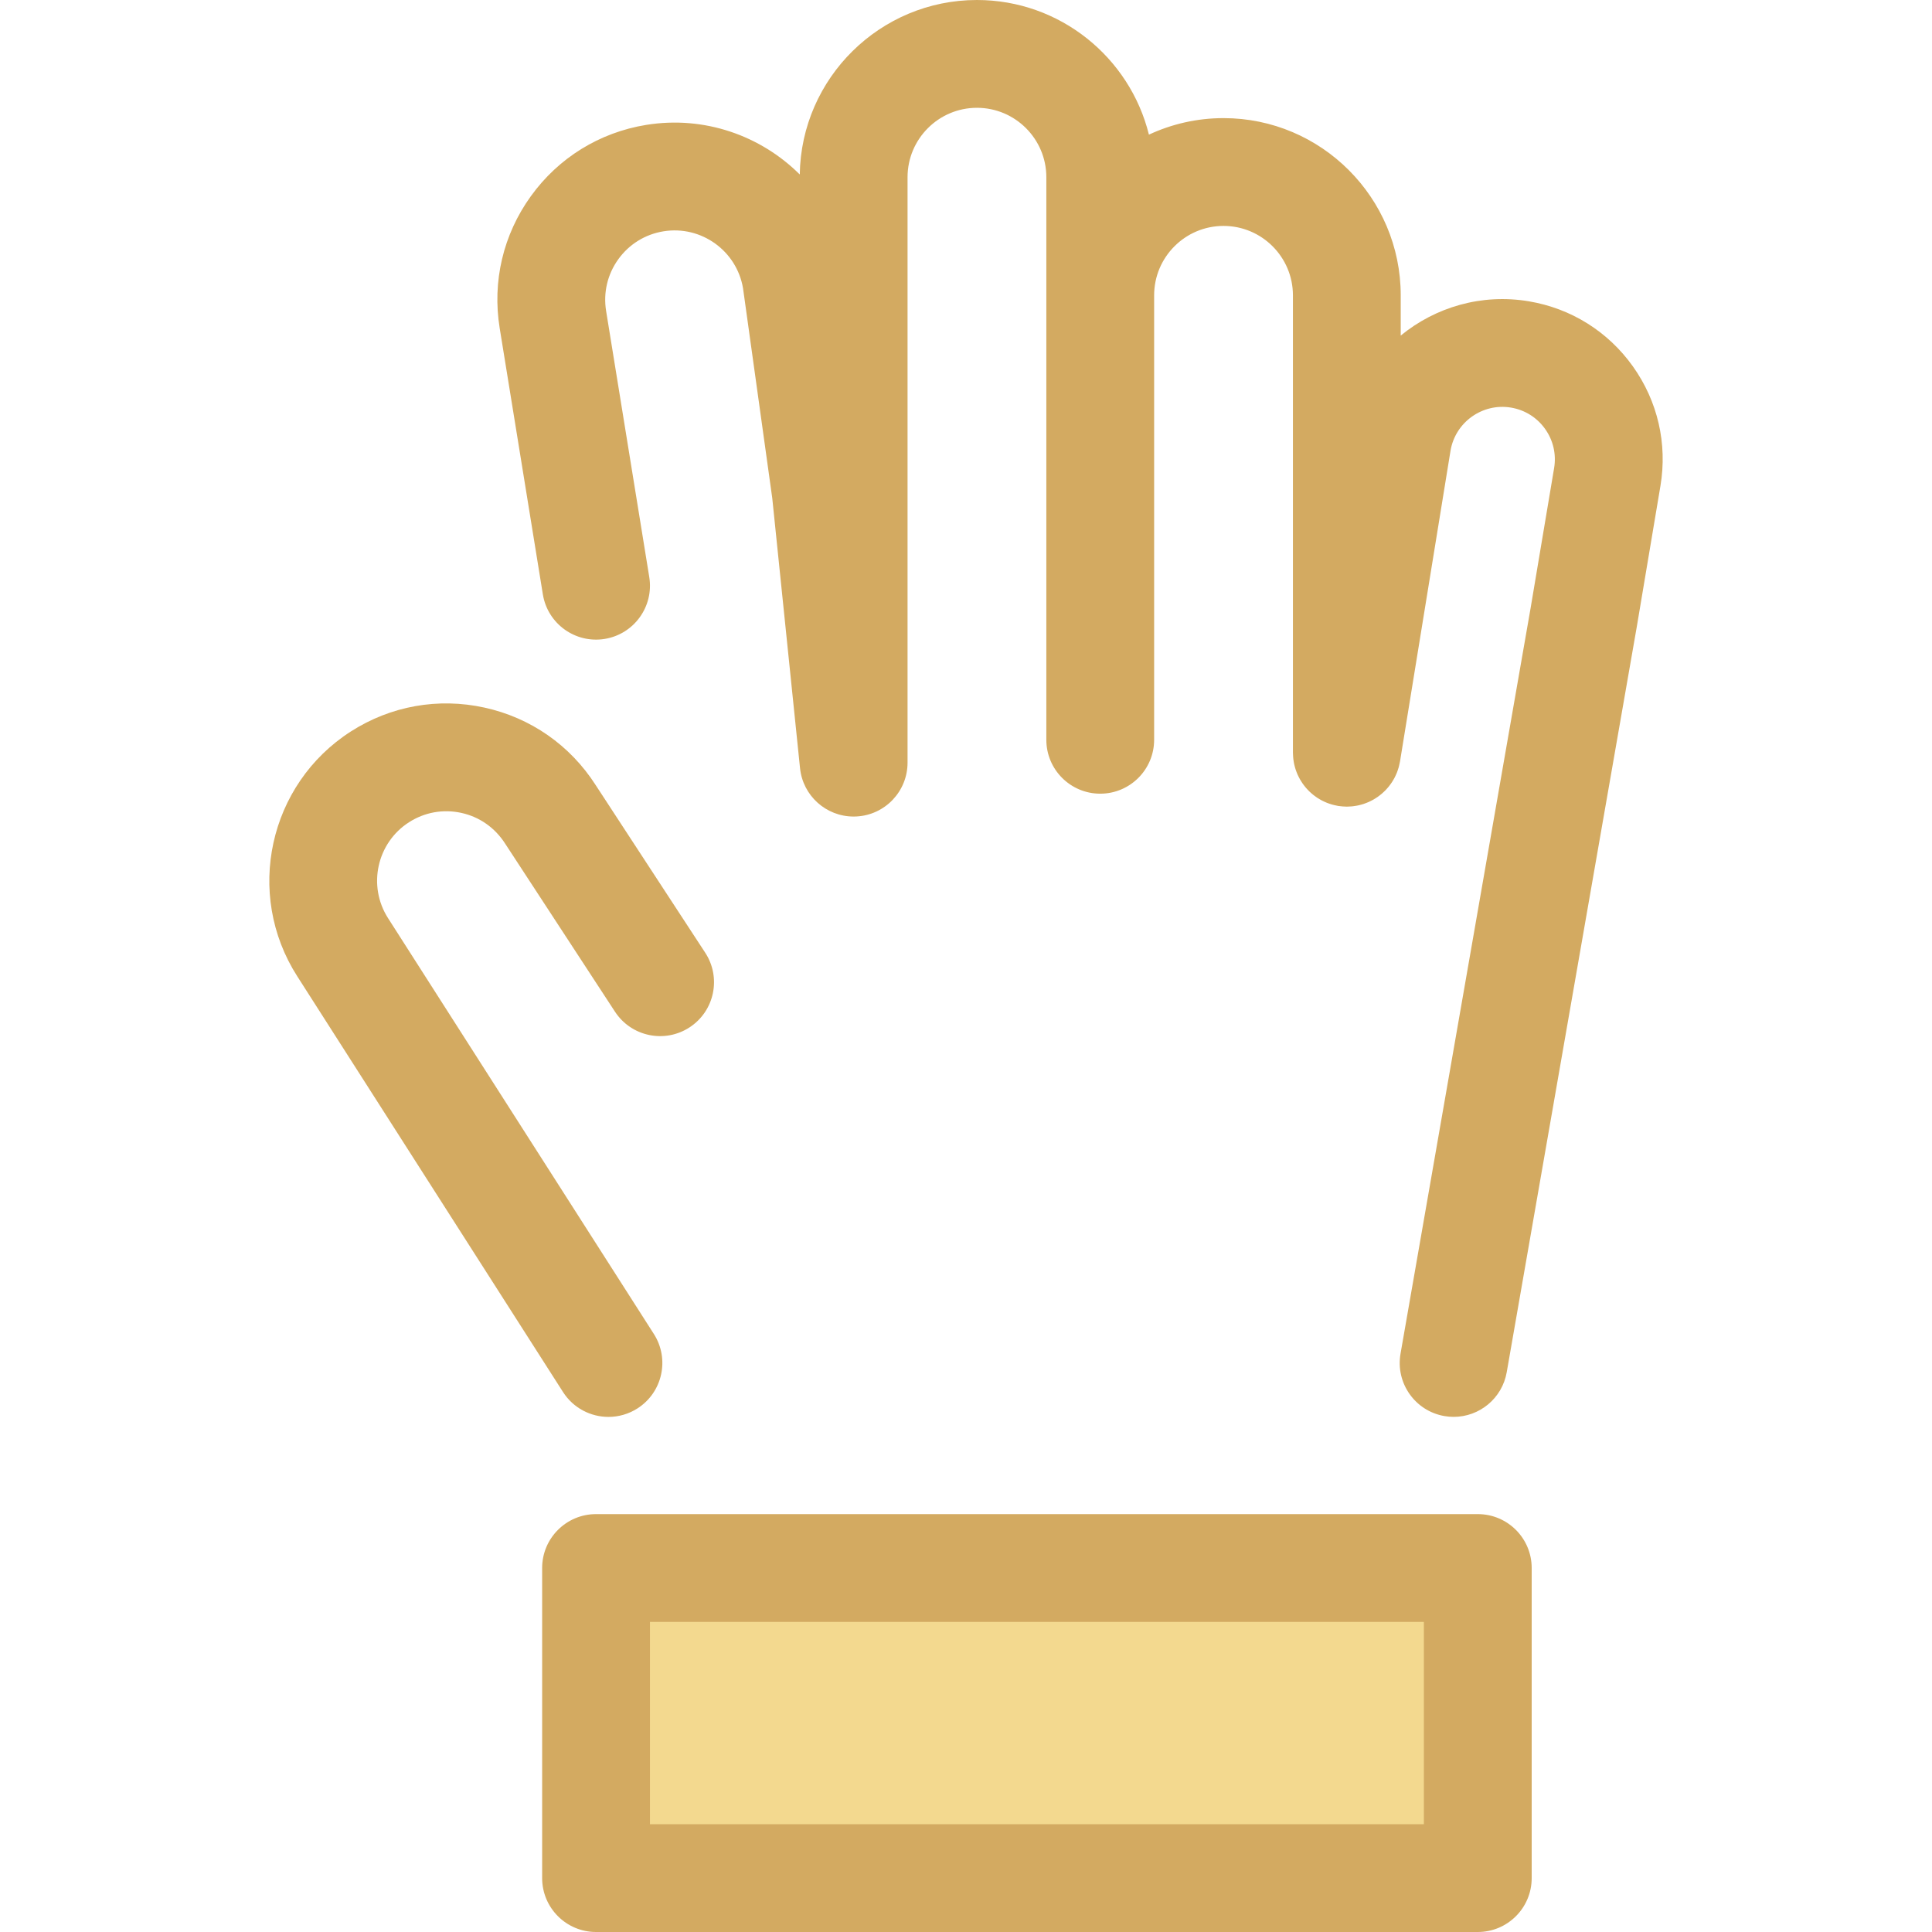
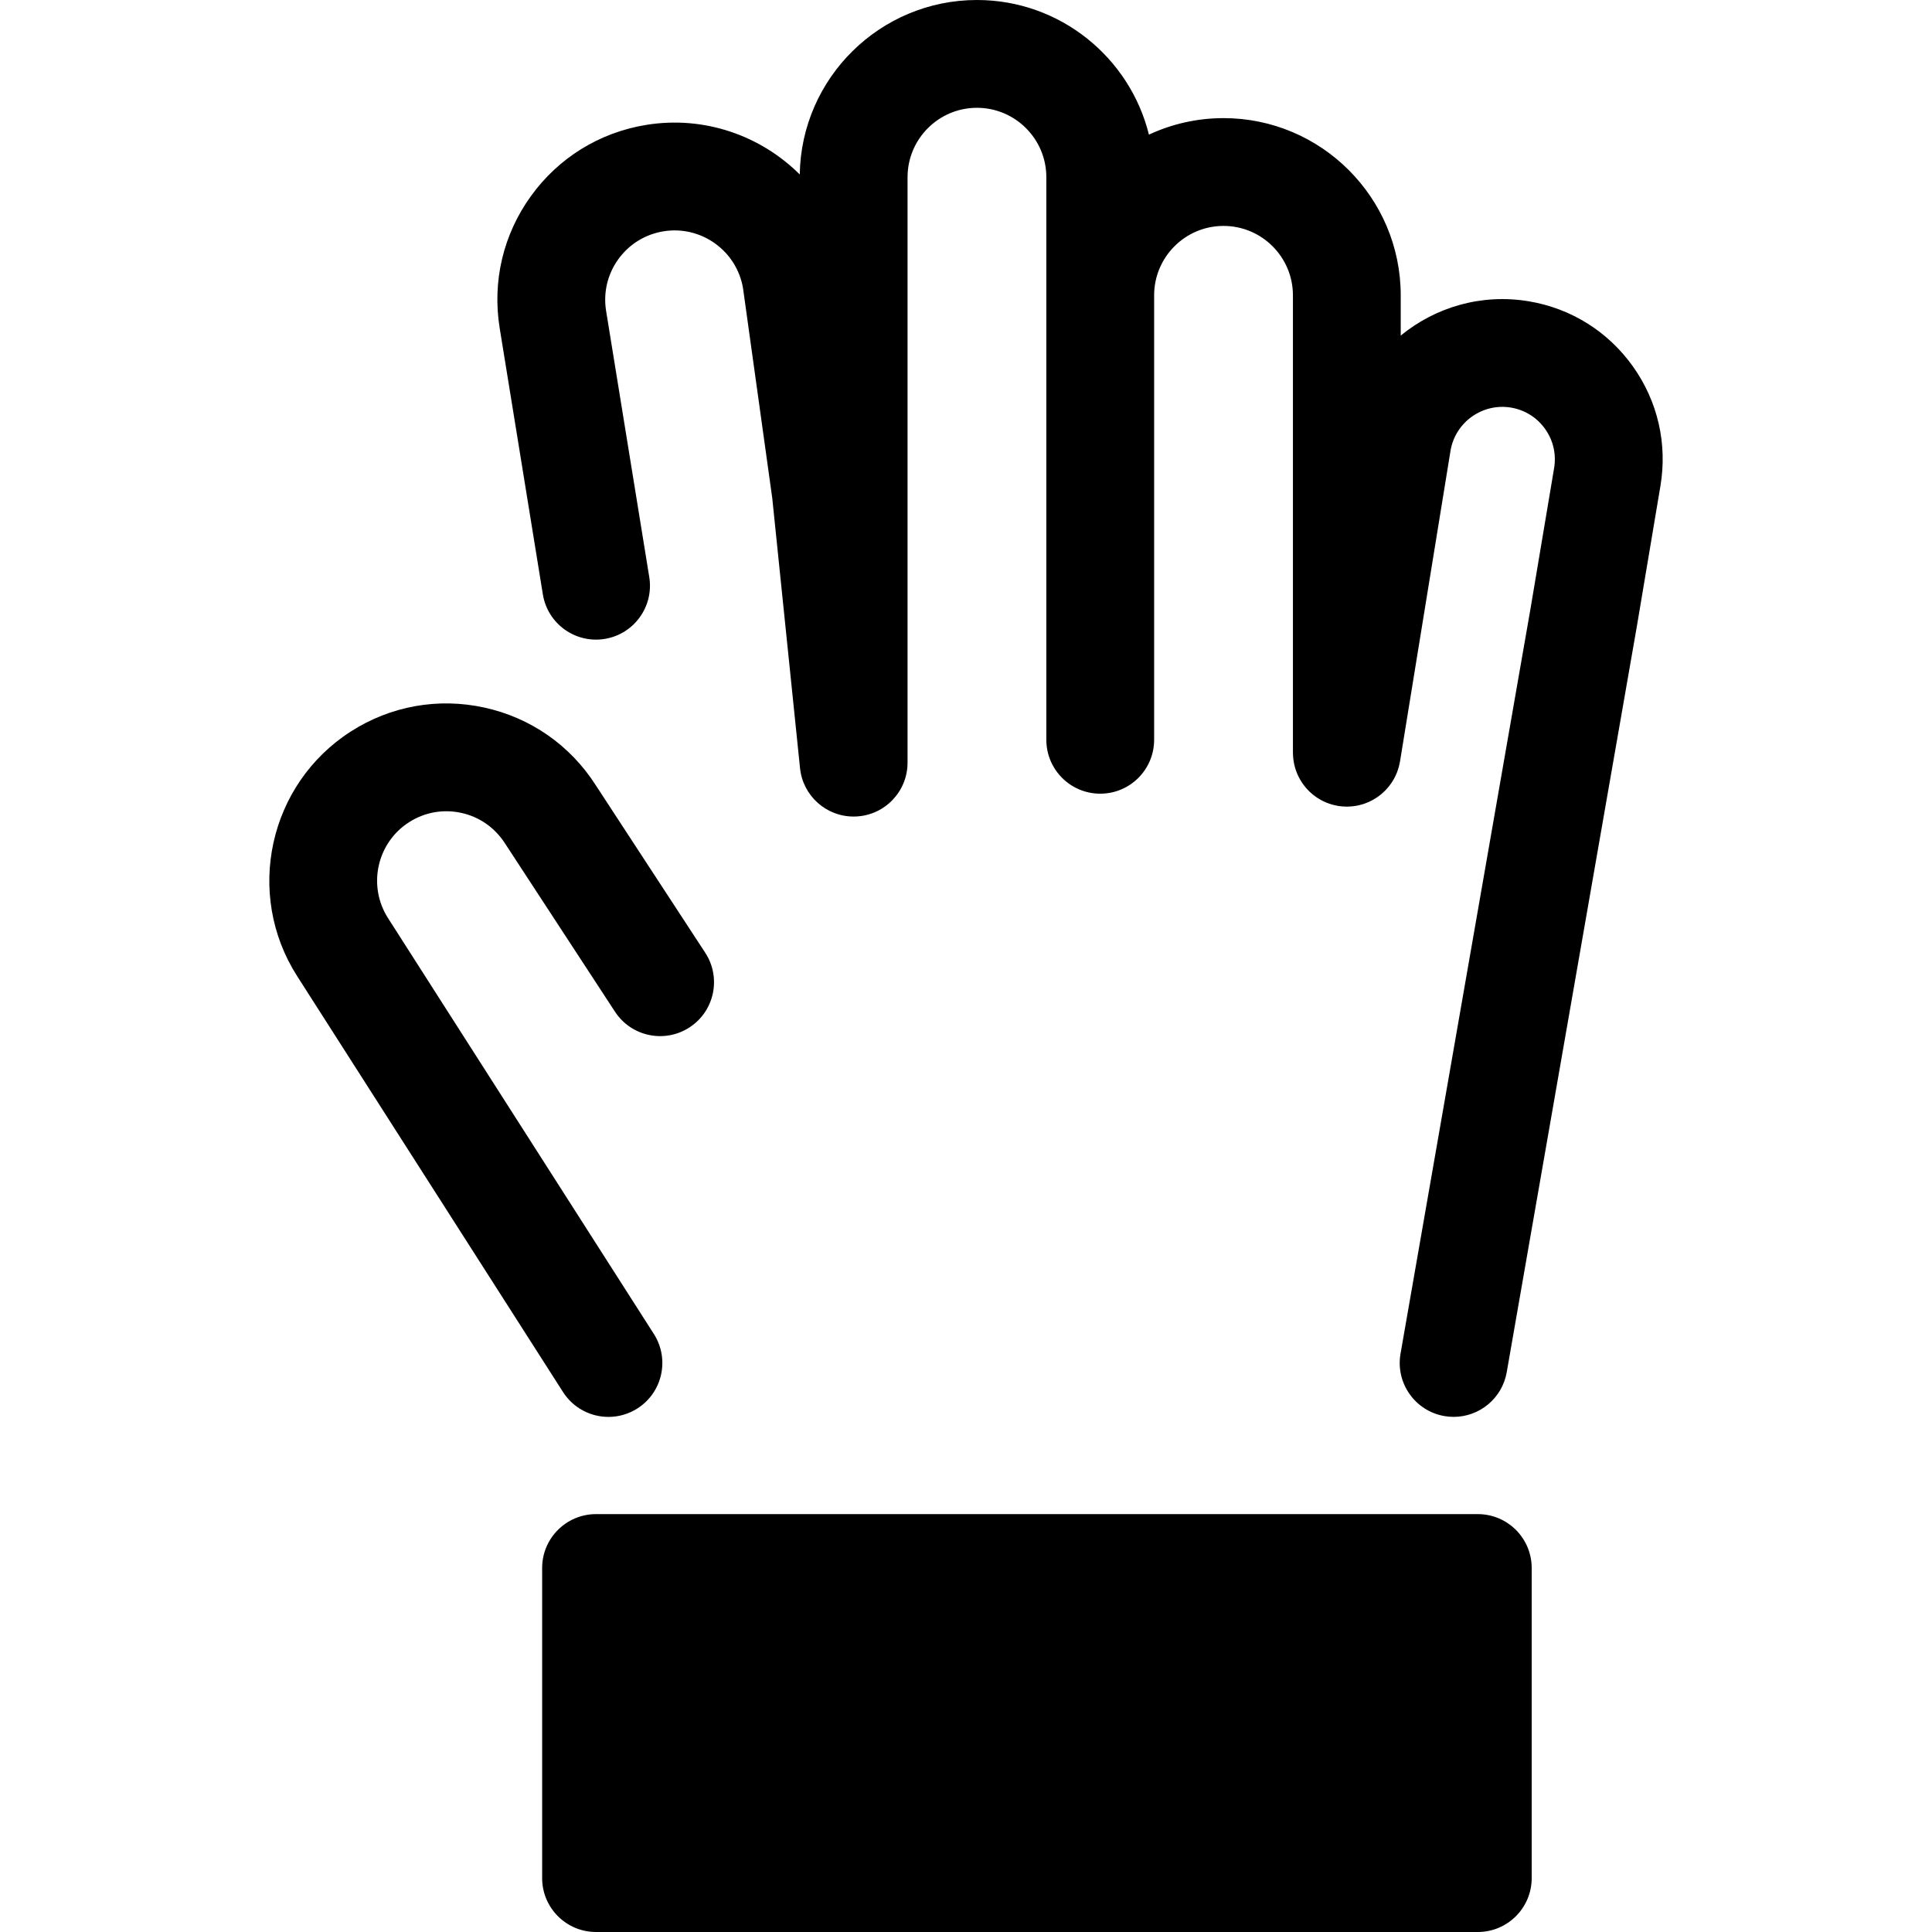
<svg xmlns="http://www.w3.org/2000/svg" version="1.1" id="Layer_1" x="0px" y="0px" viewBox="0 0 512 512" style="enable-background:new 0 0 512 512;" xml:space="preserve">
  <defs>
-     <style>.icrate-cursor-pointer-pri{fill: #d3aa61ff;}.icrate-cursor-pointer-pri-shadow{fill: #dfbe7aff;}.icrate-cursor-pointer-sec{fill: #f3d98fff;}.icrate-cursor-pointer-sec-shadow{fill: #dab678ff;}</style>
+     <style>
+ 			.icrate-cursor-zoom-in-outline {
+ 				fill: #d3aa61ff;
+ 			}
+ 
+ 			.icrate-cursor-zoom-in-inner {
+ 				fill: #f3d98fff;
+ 			}
+ 		</style>
  </defs>
  <rect x="157.957" y="415.535" class="icrate-cursor-pointer-sec" width="233.665" height="82.179" />
  <g>
    <path class="icrate-cursor-pointer-pri" d="M391.63,512H157.958c-7.888,0-14.284-6.395-14.284-14.284v-82.177   c0-7.889,6.397-14.284,14.284-14.284H391.63c7.888,0,14.284,6.395,14.284,14.284v82.177C405.914,505.605,399.519,512,391.63,512z    M172.243,483.431h205.102v-53.608H172.243V483.431z" />
    <path class="icrate-cursor-pointer-pri" d="M157.86,208.061c-6.762-10.565-17.236-17.861-29.492-20.545c-12.248-2.684-24.815-0.44-35.384,6.327   c-21.792,13.965-28.17,43.066-14.219,64.867l70.441,110.192c2.725,4.264,7.338,6.592,12.05,6.592c2.633,0,5.297-0.729,7.679-2.251   c6.647-4.25,8.592-13.083,4.342-19.73l-70.444-110.198c-5.468-8.545-2.971-19.948,5.561-25.415   c4.137-2.65,9.056-3.531,13.862-2.477c4.798,1.051,8.898,3.907,11.618,8.154l29.103,44.535c4.315,6.602,13.166,8.459,19.773,4.142   c6.604-4.315,8.459-13.167,4.142-19.771L157.86,208.061z" />
    <path class="icrate-cursor-pointer-pri" d="M432.735,97.099c-6.585-9.243-16.376-15.369-27.568-17.249c-12.577-2.111-24.798,1.566-33.961,9.081   V78.263c0-25.893-21.065-46.959-46.959-46.959c-7.059,0-13.756,1.576-19.77,4.378C299.413,15.219,280.903,0,258.897,0   c-25.652,0-46.566,20.674-46.953,46.235c-10.318-10.275-25.254-15.639-40.686-13.137c-12.382,2.008-23.241,8.718-30.576,18.893   c-7.335,10.175-10.268,22.597-8.259,34.977l11.438,70.538c1.261,7.786,8.589,13.076,16.387,11.815   c7.786-1.263,13.076-8.599,11.815-16.387l-11.438-70.538c-0.787-4.85,0.363-9.713,3.235-13.697   c2.873-3.984,7.124-6.612,11.973-7.398c9.976-1.617,19.388,5.141,21.075,15.073l7.746,55.621l7.362,71.575   c0.751,7.318,6.922,12.823,14.199,12.823c0.246,0,0.494-0.006,0.743-0.019c7.594-0.389,13.552-6.661,13.552-14.266V46.959   c0-10.141,8.249-18.39,18.39-18.39c10.141,0,18.39,8.249,18.39,18.39V196.05c0,7.889,6.397,14.284,14.284,14.284   c7.888,0,14.284-6.395,14.284-14.284V78.262c0-10.141,8.249-18.39,18.391-18.39c10.141,0,18.39,8.249,18.39,18.39v121.222   c0,0.087,0.011,0.173,0.013,0.26c0.004,0.281,0.021,0.561,0.043,0.84c0.016,0.199,0.03,0.397,0.054,0.594   c0.031,0.269,0.074,0.533,0.121,0.797c0.037,0.209,0.074,0.417,0.12,0.623c0.053,0.237,0.116,0.469,0.18,0.701   c0.063,0.226,0.126,0.45,0.199,0.671c0.069,0.206,0.146,0.409,0.223,0.61c0.09,0.234,0.18,0.469,0.281,0.697   c0.083,0.186,0.174,0.367,0.266,0.55c0.114,0.23,0.23,0.459,0.356,0.681c0.101,0.179,0.21,0.351,0.32,0.526   c0.133,0.211,0.264,0.423,0.407,0.626c0.126,0.179,0.259,0.351,0.391,0.524c0.143,0.184,0.284,0.37,0.436,0.547   c0.153,0.18,0.316,0.353,0.477,0.526c0.147,0.156,0.293,0.313,0.447,0.463c0.181,0.176,0.371,0.343,0.561,0.51   c0.151,0.133,0.301,0.266,0.459,0.391c0.201,0.163,0.411,0.314,0.623,0.466c0.163,0.117,0.326,0.234,0.493,0.346   c0.211,0.139,0.429,0.266,0.647,0.394c0.186,0.109,0.371,0.216,0.563,0.316c0.209,0.109,0.42,0.207,0.634,0.306   c0.219,0.1,0.436,0.199,0.66,0.289c0.197,0.079,0.4,0.15,0.601,0.22c0.251,0.089,0.504,0.171,0.761,0.246   c0.191,0.056,0.387,0.103,0.581,0.15c0.271,0.066,0.543,0.126,0.82,0.176c0.086,0.016,0.167,0.04,0.254,0.054   c0.13,0.021,0.259,0.026,0.387,0.043c0.246,0.033,0.491,0.063,0.74,0.083c0.274,0.023,0.546,0.034,0.818,0.041   c0.116,0.003,0.23,0.017,0.346,0.017c0.077,0,0.153-0.01,0.23-0.011c0.309-0.004,0.613-0.021,0.917-0.046   c0.173-0.014,0.346-0.027,0.516-0.047c0.294-0.034,0.586-0.081,0.874-0.134c0.183-0.033,0.366-0.066,0.547-0.104   c0.261-0.059,0.519-0.127,0.776-0.2c0.203-0.057,0.404-0.113,0.603-0.179c0.227-0.074,0.449-0.16,0.671-0.246   c0.216-0.083,0.431-0.167,0.641-0.26c0.201-0.09,0.397-0.187,0.593-0.286c0.217-0.109,0.434-0.217,0.646-0.337   c0.187-0.106,0.367-0.22,0.55-0.334c0.206-0.129,0.41-0.257,0.609-0.396c0.181-0.127,0.357-0.263,0.533-0.399   c0.183-0.141,0.366-0.281,0.541-0.431c0.18-0.153,0.351-0.314,0.523-0.476c0.159-0.149,0.317-0.296,0.469-0.451   c0.173-0.177,0.336-0.363,0.5-0.55c0.137-0.156,0.274-0.311,0.404-0.473c0.157-0.197,0.306-0.4,0.453-0.606   c0.121-0.17,0.244-0.339,0.359-0.513c0.133-0.204,0.257-0.414,0.38-0.624c0.113-0.194,0.226-0.387,0.33-0.587   c0.104-0.2,0.199-0.404,0.294-0.61c0.104-0.227,0.207-0.453,0.3-0.686c0.076-0.189,0.143-0.381,0.21-0.576   c0.091-0.26,0.179-0.521,0.254-0.788c0.053-0.183,0.097-0.369,0.143-0.556c0.069-0.28,0.13-0.561,0.181-0.848   c0.014-0.083,0.039-0.16,0.053-0.243l13.382-82.331c1.274-7.571,8.475-12.689,16.034-11.422c3.665,0.616,6.874,2.623,9.029,5.651   c2.158,3.028,3.005,6.715,2.39,10.382l-6.242,37.173l-34.461,197.521c-1.356,7.772,3.845,15.172,11.618,16.527   c0.83,0.146,1.657,0.214,2.471,0.214c6.812,0,12.843-4.89,14.056-11.832l34.477-197.611l6.257-37.261   C441.91,117.596,439.32,106.342,432.735,97.099z" />
  </g>
  <g>
- </g>
+ 	</g>
  <g>
- </g>
+ 	</g>
  <g>
- </g>
+ 	</g>
  <g>
- </g>
+ 	</g>
  <g>
- </g>
+ 	</g>
  <g>
- </g>
+ 	</g>
  <g>
- </g>
+ 	</g>
  <g>
- </g>
+ 	</g>
  <g>
- </g>
+ 	</g>
  <g>
- </g>
+ 	</g>
  <g>
- </g>
+ 	</g>
  <g>
- </g>
+ 	</g>
  <g>
- </g>
+ 	</g>
  <g>
- </g>
+ 	</g>
  <g>
- </g>
+ 	</g>
</svg>
